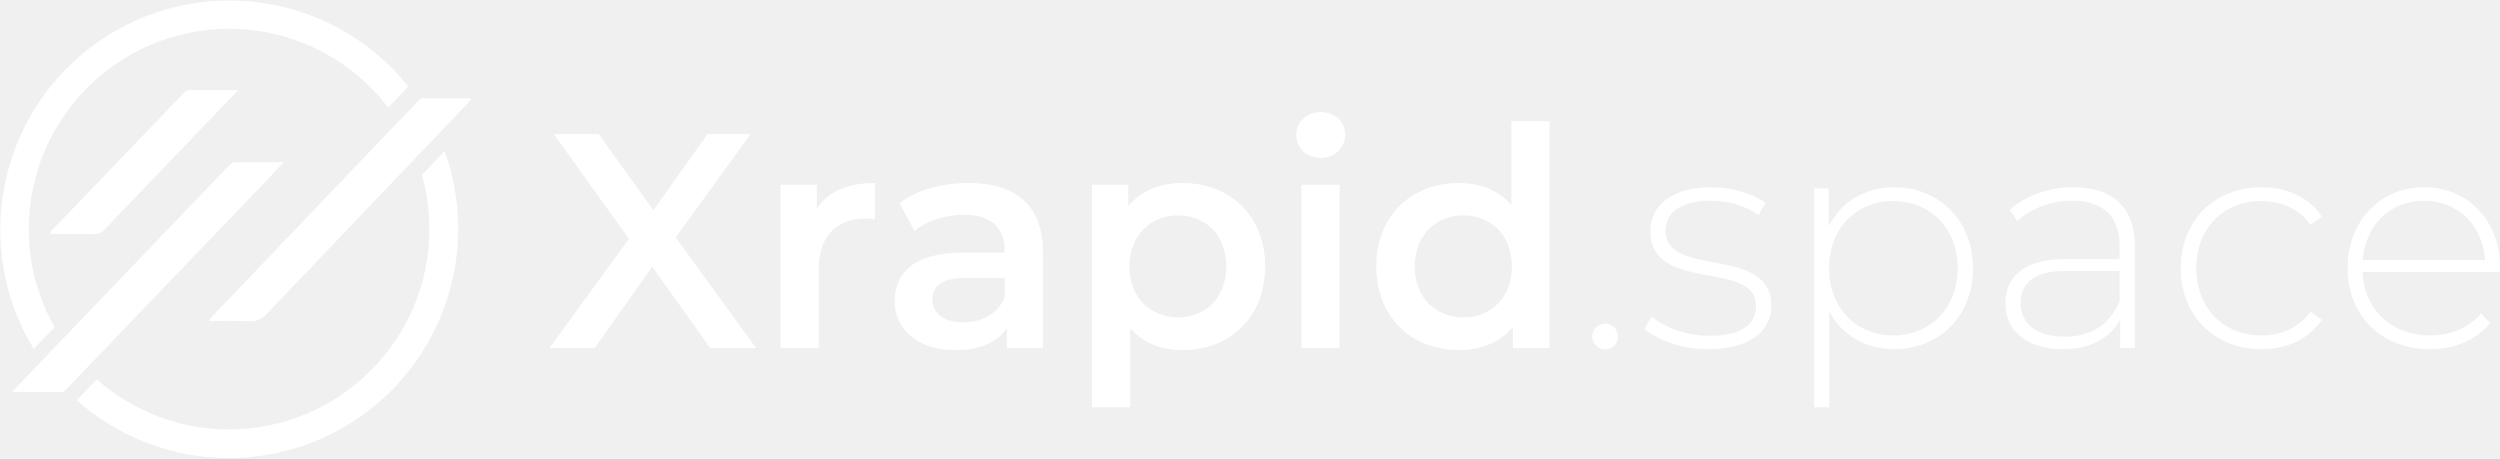
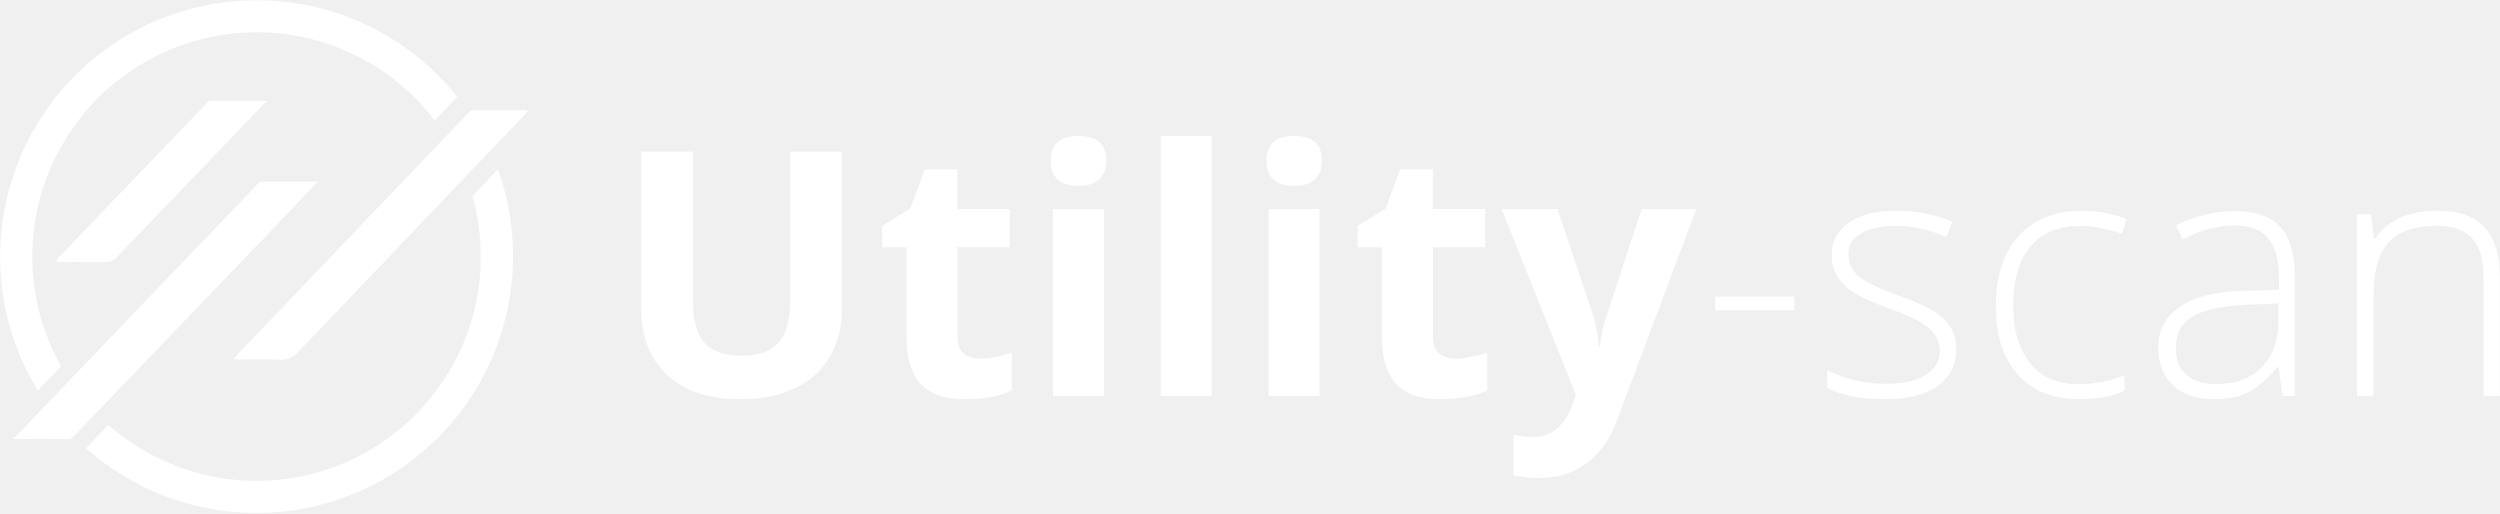
- <svg xmlns="http://www.w3.org/2000/svg" viewBox="0 0 1800.18 329.92">
+ <svg xmlns="http://www.w3.org/2000/svg" viewBox="0 0 1607.63 329.92">
  <g id="Calque_2" data-name="Calque 2">
    <g id="Calque_1-2" data-name="Calque 1">
-       <path d="M8.55,282.29,35.67,254q52.22-54.49,104.44-109,12.45-13,24.91-25.95c1-1.1,2-2.2,3.79-2.2,11.42,0,22.84,0,35.49,0-5.75,6.1-10.64,11.35-15.61,16.53Q118.34,206.69,48,280c-1.32,1.38-2.52,2.4-4.67,2.38C32.19,282.23,21.05,282.29,8.55,282.29Z" style="fill:#fff" />
-       <path d="M339.24,71.87l-31.47,32.92q-57.7,60.39-115.34,120.86c-3.76,4-7.43,6-13,5.66-9.42-.49-18.88-.13-29.14-.13,4-5.54,8.57-9.63,12.76-14q68.66-72,137.46-143.83c1.14-1.19,2.13-2.54,4.14-2.53,11.43.06,22.86,0,34.29,0C339,71.17,339.13,71.52,339.24,71.87Z" style="fill:#fff" />
-       <path d="M171.53,64.9c-15,15.67-29.15,30.42-43.29,45.14q-26.67,27.78-53.32,55.56a8.64,8.64,0,0,1-7,2.94c-10.46-.16-20.93-.06-31.36-.06-.63-2,.87-2.65,1.68-3.49q40.14-41.88,80.35-83.69,6.84-7.12,13.68-14.25c1-1.08,1.9-2.2,3.73-2.19C147.4,64.93,158.85,64.9,171.53,64.9Z" style="fill:#fff" />
-       <path d="M320.19,108.88l-3.12,3.26L303.83,126a144,144,0,0,1,5.35,39c0,79.52-64.7,144.22-144.22,144.22a143.64,143.64,0,0,1-95.25-36l-14.42,15a165.07,165.07,0,0,0,264.9-179.3Z" style="fill:#fff" />
-       <path d="M39.25,235.56A143.26,143.26,0,0,1,20.74,165C20.74,85.44,85.44,20.74,165,20.74A144.06,144.06,0,0,1,279.51,77.45L294,62.25A165,165,0,0,0,24.27,251.19Z" style="fill:#fff" />
-       <path d="M511.43,250.57l-41.8-58.52-41.36,58.52H395.71L452.91,172,398.79,96.57h32.34l39.38,54.78,38.94-54.78h31l-53.9,74.36,57.86,79.64Z" style="fill:#fff" />
-       <path d="M630,131.77V158a34.91,34.91,0,0,0-6.38-.66c-20.9,0-34.1,12.32-34.1,36.3v57H562V133.09h26.18v17.16C596.13,137.93,610.43,131.77,630,131.77Z" style="fill:#fff" />
-       <path d="M751,181.71v68.86h-26v-14.3c-6.6,10.12-19.36,15.84-37,15.84-26.84,0-43.78-14.74-43.78-35.2,0-19.58,13.2-35,48.84-35h30.36v-1.76c0-16.06-9.68-25.52-29.26-25.52-13.2,0-26.84,4.4-35.64,11.66l-10.78-20c12.54-9.68,30.8-14.52,49.72-14.52C731.43,131.77,751,147.83,751,181.71Zm-27.5,32.12V200.19H695.13c-18.7,0-23.76,7-23.76,15.62,0,9.9,8.36,16.28,22.44,16.28C707.23,232.09,718.89,225.93,723.51,213.83Z" style="fill:#fff" />
-       <path d="M911,191.83c0,36.52-25.3,60.28-59.62,60.28-15,0-28.16-5.06-37.62-15.84v57h-27.5V133.09h26.18v15.4c9.24-11.22,22.88-16.72,38.94-16.72C885.65,131.77,911,155.53,911,191.83Zm-27.94,0c0-22.44-15-36.74-34.76-36.74s-35,14.3-35,36.74,15.18,36.74,35,36.74S883,214.27,883,191.83Z" style="fill:#fff" />
-       <path d="M933.39,97.23c0-9.24,7.48-16.5,17.6-16.5s17.6,6.82,17.6,15.84c0,9.68-7.26,17.16-17.6,17.16C940.87,113.73,933.39,106.47,933.39,97.23Zm3.74,35.86h27.5V250.57h-27.5Z" style="fill:#fff" />
-       <path d="M1115.77,87.33V250.57h-26.4V235.39c-9.24,11.22-22.88,16.72-38.94,16.72-34.1,0-59.4-23.76-59.4-60.28s25.3-60.06,59.4-60.06c15.18,0,28.6,5.06,37.84,15.84V87.33Zm-27.06,104.5c0-22.44-15.18-36.74-35-36.74s-35,14.3-35,36.74,15.18,36.74,35,36.74S1088.71,214.27,1088.71,191.83Z" style="fill:#fff" />
-       <path d="M1146.56,242a9.25,9.25,0,0,1,18.49,0,9.25,9.25,0,1,1-18.49,0Z" style="fill:#fff" />
-       <path d="M1184.18,236.71l5.06-8.8c8.8,7.48,24.42,13.86,41.36,13.86,24.2,0,33.88-8.58,33.88-21.56,0-33.44-76.12-8.8-76.12-53.9,0-17.38,14.52-31.46,43.56-31.46,14.52,0,30.36,4.4,39.38,11.22l-5.06,8.8c-9.68-7-22.22-10.34-34.54-10.34-22.44,0-32.34,9.24-32.34,21.56,0,34.54,76.12,10.12,76.12,53.9,0,18.7-16.06,31.46-45.32,31.46C1211.24,251.45,1193.2,245.07,1184.18,236.71Z" style="fill:#fff" />
-       <path d="M1420.68,193.15c0,34.54-24.42,58.3-56.76,58.3-20.24,0-37.4-9.9-46.64-27.06v68.86h-11V135.73h10.56v27.06c9-17.6,26.4-27.94,47.08-27.94C1396.26,134.85,1420.68,158.83,1420.68,193.15Zm-11,0c0-28.82-20-48.4-46.42-48.4s-46.2,19.58-46.2,48.4,19.8,48.4,46.2,48.4S1409.68,222,1409.68,193.15Z" style="fill:#fff" />
-       <path d="M1537.28,177.75v72.82h-10.56V230.11c-7.26,13.2-21.34,21.34-41.36,21.34-25.74,0-41.36-13.2-41.36-32.78,0-17.38,11-32.12,42.9-32.12h39.38v-9.24c0-21.34-11.66-32.78-34.1-32.78-15.84,0-30.14,5.94-39.6,14.52l-5.5-7.92c11.44-10.12,28.16-16.28,46-16.28C1521.44,134.85,1537.28,149.37,1537.28,177.75Zm-11,38.94V195.13h-39.16c-23.76,0-32.12,9.9-32.12,23.1,0,15,11.66,24.2,31.9,24.2C1506.26,242.43,1519.68,233.19,1526.28,216.69Z" style="fill:#fff" />
-       <path d="M1570.28,193.15c0-34.32,24.42-58.3,58.08-58.3,18.26,0,34.1,7,43.56,21.12l-8.14,5.94c-8.36-11.66-21.12-17.16-35.42-17.16-27.06,0-46.86,19.36-46.86,48.4s19.8,48.4,46.86,48.4c14.3,0,27.06-5.5,35.42-17.16l8.14,5.94c-9.46,13.86-25.3,21.12-43.56,21.12C1594.7,251.45,1570.28,227.25,1570.28,193.15Z" style="fill:#fff" />
-       <path d="M1800,195.79h-98.78c1.1,27.28,21.12,45.76,48.62,45.76,14.52,0,27.94-5.28,36.74-16.06l6.38,7.26c-10.12,12.32-26,18.7-43.34,18.7-34.76,0-59.18-24.2-59.18-58.3s23.54-58.3,55-58.3,54.78,23.76,54.78,57.86C1800.18,193.59,1800,194.69,1800,195.79Zm-98.56-8.58h88c-1.54-24.86-19.58-42.68-44-42.68S1703.16,162.13,1701.4,187.21Z" style="fill:#fff" />
+       <path d="M8.55,282.29,35.67,254,140.11,145q12.44-13,24.91-26c1.05-1.1,2-2.2,3.79-2.19,11.42,0,22.84,0,35.5,0-5.76,6.1-10.65,11.35-15.61,16.53Q118.34,206.69,48,280c-1.33,1.38-2.52,2.4-4.68,2.38C32.19,282.23,21,282.29,8.55,282.29Z" style="fill:#fff" />
+       <path d="M339.24,71.87l-31.47,32.92q-57.71,60.39-115.34,120.86c-3.76,4-7.43,6-13,5.66-9.42-.49-18.89-.13-29.14-.13,4-5.53,8.57-9.63,12.75-14q68.66-72,137.47-143.83c1.14-1.19,2.12-2.54,4.13-2.53,11.43.06,22.86,0,34.29,0Z" style="fill:#fff" />
+       <path d="M171.53,64.9c-15,15.67-29.14,30.42-43.28,45.15q-26.67,27.77-53.33,55.56a8.65,8.65,0,0,1-7,2.94c-10.46-.17-20.92-.07-31.35-.07-.64-2,.87-2.64,1.68-3.49q40.13-41.88,80.35-83.69,6.84-7.12,13.68-14.25c1-1.09,1.9-2.21,3.72-2.2C147.4,64.93,158.85,64.9,171.53,64.9Z" style="fill:#fff" />
+       <path d="M320.19,108.88l-3.11,3.26L303.83,126a143.86,143.86,0,0,1,5.35,39c0,79.52-64.7,144.22-144.22,144.22a143.62,143.62,0,0,1-95.25-36l-14.42,15a165.06,165.06,0,0,0,264.9-179.3Z" style="fill:#fff" />
+       <path d="M39.25,235.56A143.3,143.3,0,0,1,20.74,165C20.74,85.44,85.44,20.74,165,20.74a144.05,144.05,0,0,1,114.54,56.7L294,62.25a167.15,167.15,0,0,0-12.43-13.93A165,165,0,0,0,24.27,251.19Z" style="fill:#fff" />
+       <path d="M541.33,97.48V199.1q0,17.4-7.79,30.51A50.68,50.68,0,0,1,511,249.7q-14.72,7-34.8,7-30.29,0-47.05-15.52t-16.76-42.49V97.48h33.19v96.14q0,18.16,7.3,26.64t24.17,8.49q16.33,0,23.69-8.54t7.36-26.8V97.48Z" style="fill:#fff" />
+       <path d="M630,230.58q8.59,0,20.63-3.76V251.2q-12.25,5.48-30.08,5.48-19.66,0-28.63-9.94t-9-29.81V159H567.27V145.18l18-11,9.45-25.35h20.95v25.57h33.62V159H615.72v57.9q0,7,3.92,10.31T630,230.58Z" style="fill:#fff" />
+       <path d="M675.71,103.39q0-16,17.83-16t17.83,16q0,7.63-4.46,11.87t-13.37,4.24Q675.71,119.5,675.71,103.39Zm34.16,151.14H677.11V134.44h32.76Z" style="fill:#fff" />
+       <path d="M779.21,254.53H746.45V87.38h32.76Z" style="fill:#fff" />
+       <path d="M814.39,103.39q0-16,17.83-16t17.83,16q0,7.63-4.46,11.87t-13.37,4.24Q814.39,119.5,814.39,103.39Zm34.16,151.14H815.78V134.44h32.76Z" style="fill:#fff" />
+       <path d="M935.72,230.58q8.59,0,20.63-3.76V251.2q-12.25,5.48-30.08,5.48-19.66,0-28.63-9.94t-9-29.81V159H873V145.18l18-11,9.45-25.35h20.95v25.57h33.62V159H921.43v57.9q0,7,3.92,10.31T935.72,230.58Z" style="fill:#fff" />
+       <path d="M965.63,134.44h35.88L1024.18,202a93.81,93.81,0,0,1,4,20.84h.64a92,92,0,0,1,4.62-20.84l22.24-67.57h35.13L1040,269.89q-7,18.8-19.93,28.14t-30.24,9.35a76.07,76.07,0,0,1-16.65-1.83v-26A56.06,56.06,0,0,0,986,281a23.28,23.28,0,0,0,15.2-5.32q6.5-5.32,10.15-16.06l1.93-5.91Z" style="fill:#fff" />
+       <path d="M1102.86,199.53v-8.81h51v8.81Z" style="fill:#fff" />
+       <path d="M1257.92,224.13q0,15.69-11.92,24.12t-33.84,8.43q-23.42,0-37.17-7.2V238a82,82,0,0,0,37.17,8.81q17.29,0,26.26-5.75t9-15.31a18.66,18.66,0,0,0-7.14-14.82q-7.15-6-23.47-11.82-17.51-6.34-24.6-10.9a34,34,0,0,1-10.69-10.31,25.89,25.89,0,0,1-3.6-14q0-13.1,11-20.73t30.78-7.63a92.16,92.16,0,0,1,35.88,7.09l-4,9.67q-17.19-7.09-31.9-7.09-14.29,0-22.67,4.73T1188.64,163q0,9.13,6.5,14.61t25.41,12.25q15.79,5.7,23,10.26a33.46,33.46,0,0,1,10.8,10.37A25.36,25.36,0,0,1,1257.92,224.13Z" style="fill:#fff" />
+       <path d="M1336.82,256.68q-25,0-39.21-15.79t-14.18-44q0-29,14.72-45.17t40.28-16.17a81,81,0,0,1,29,5.26l-2.9,9.45q-15.15-5-26.32-5-21.49,0-32.55,13.27t-11.06,38.19q0,23.63,11.06,37T1336.61,247a75.91,75.91,0,0,0,29.54-5.69v9.88Q1355,256.68,1336.82,256.68Z" style="fill:#fff" />
+       <path d="M1467.82,254.53l-2.69-18.48h-.86q-8.81,11.28-18.1,16t-22,4.67q-17.19,0-26.75-8.81t-9.56-24.38q0-17.08,14.23-26.53t41.2-10l22.24-.64v-7.73q0-16.65-6.77-25.14T1437,145q-16.22,0-33.62,9l-4-9.24q19.23-9,38-9,19.23,0,28.74,10t9.51,31.15v77.67Zm-43-7.52q18.69,0,29.49-10.69t10.8-29.7V195.13l-20.41.86q-24.6,1.18-35.07,7.68t-10.47,20.25q0,11,6.71,17T1424.85,247Z" style="fill:#fff" />
+       <path d="M1597.1,254.53V178.8q0-17.62-7.41-25.62t-23-8q-20.95,0-30.67,10.58t-9.72,34.32v64.45h-10.63V137.77h9l2,16h.64q11.38-18.26,40.5-18.26,39.74,0,39.75,42.65v76.38Z" style="fill:#fff" />
    </g>
  </g>
</svg>
